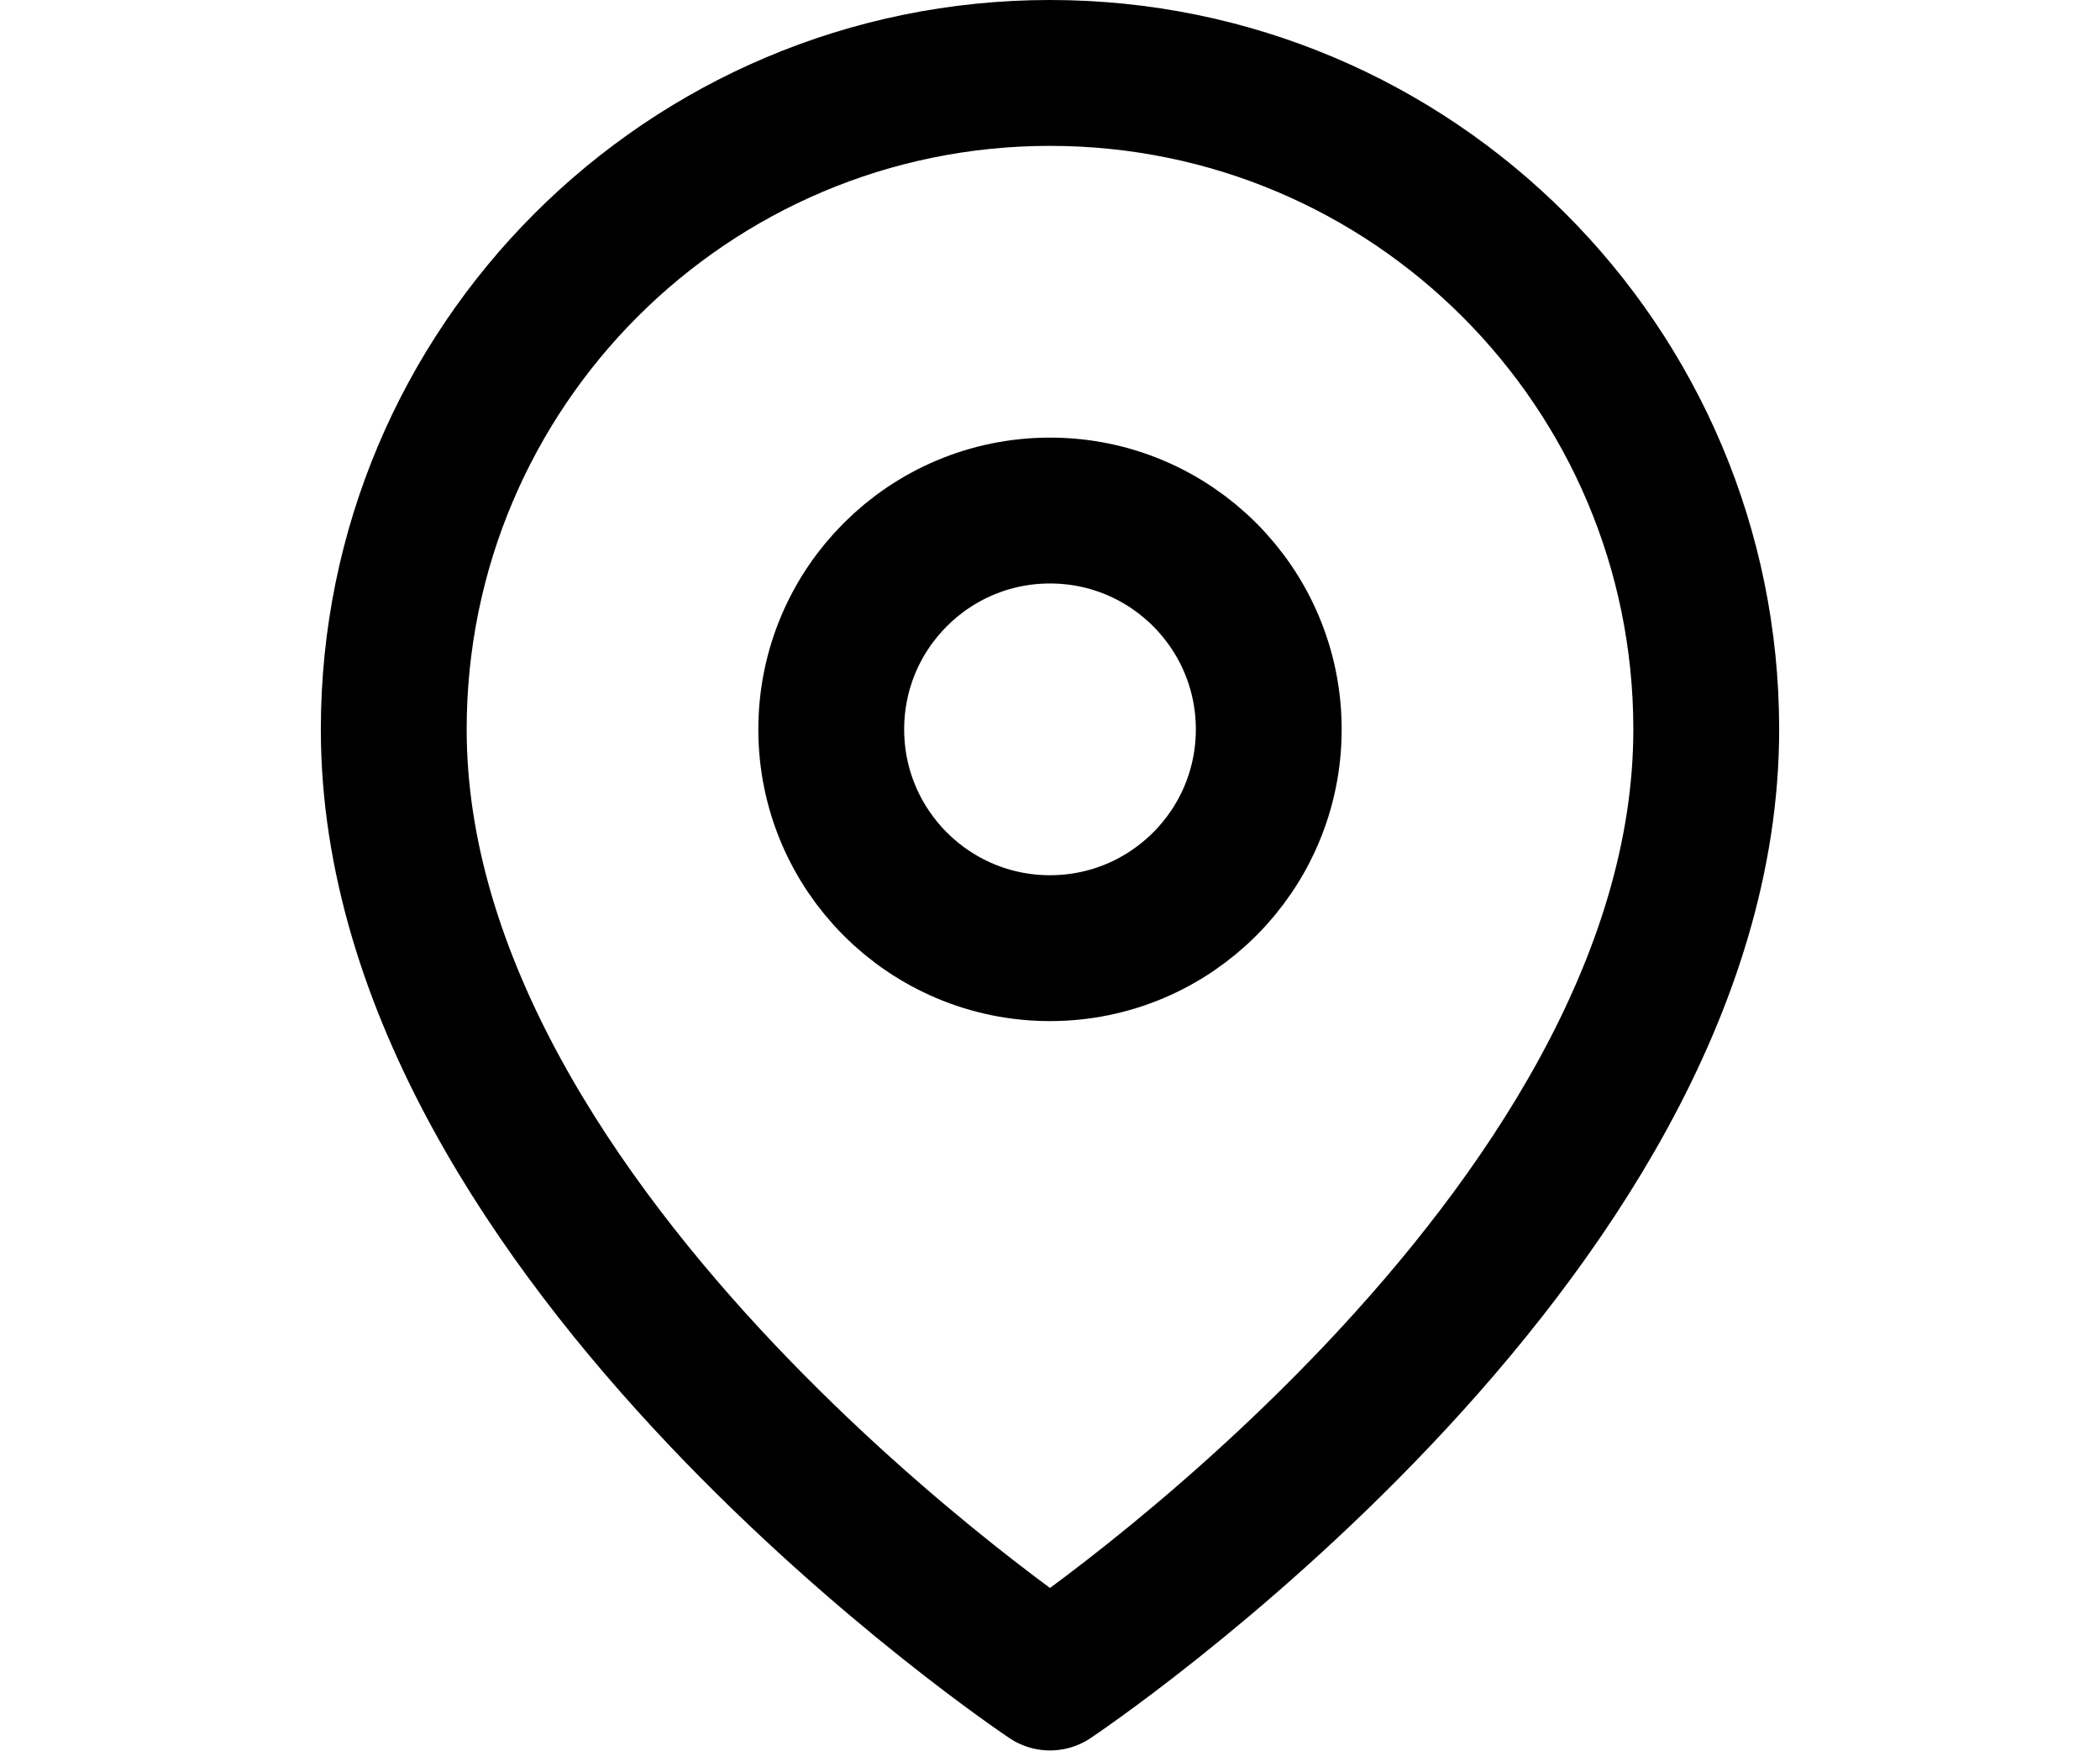
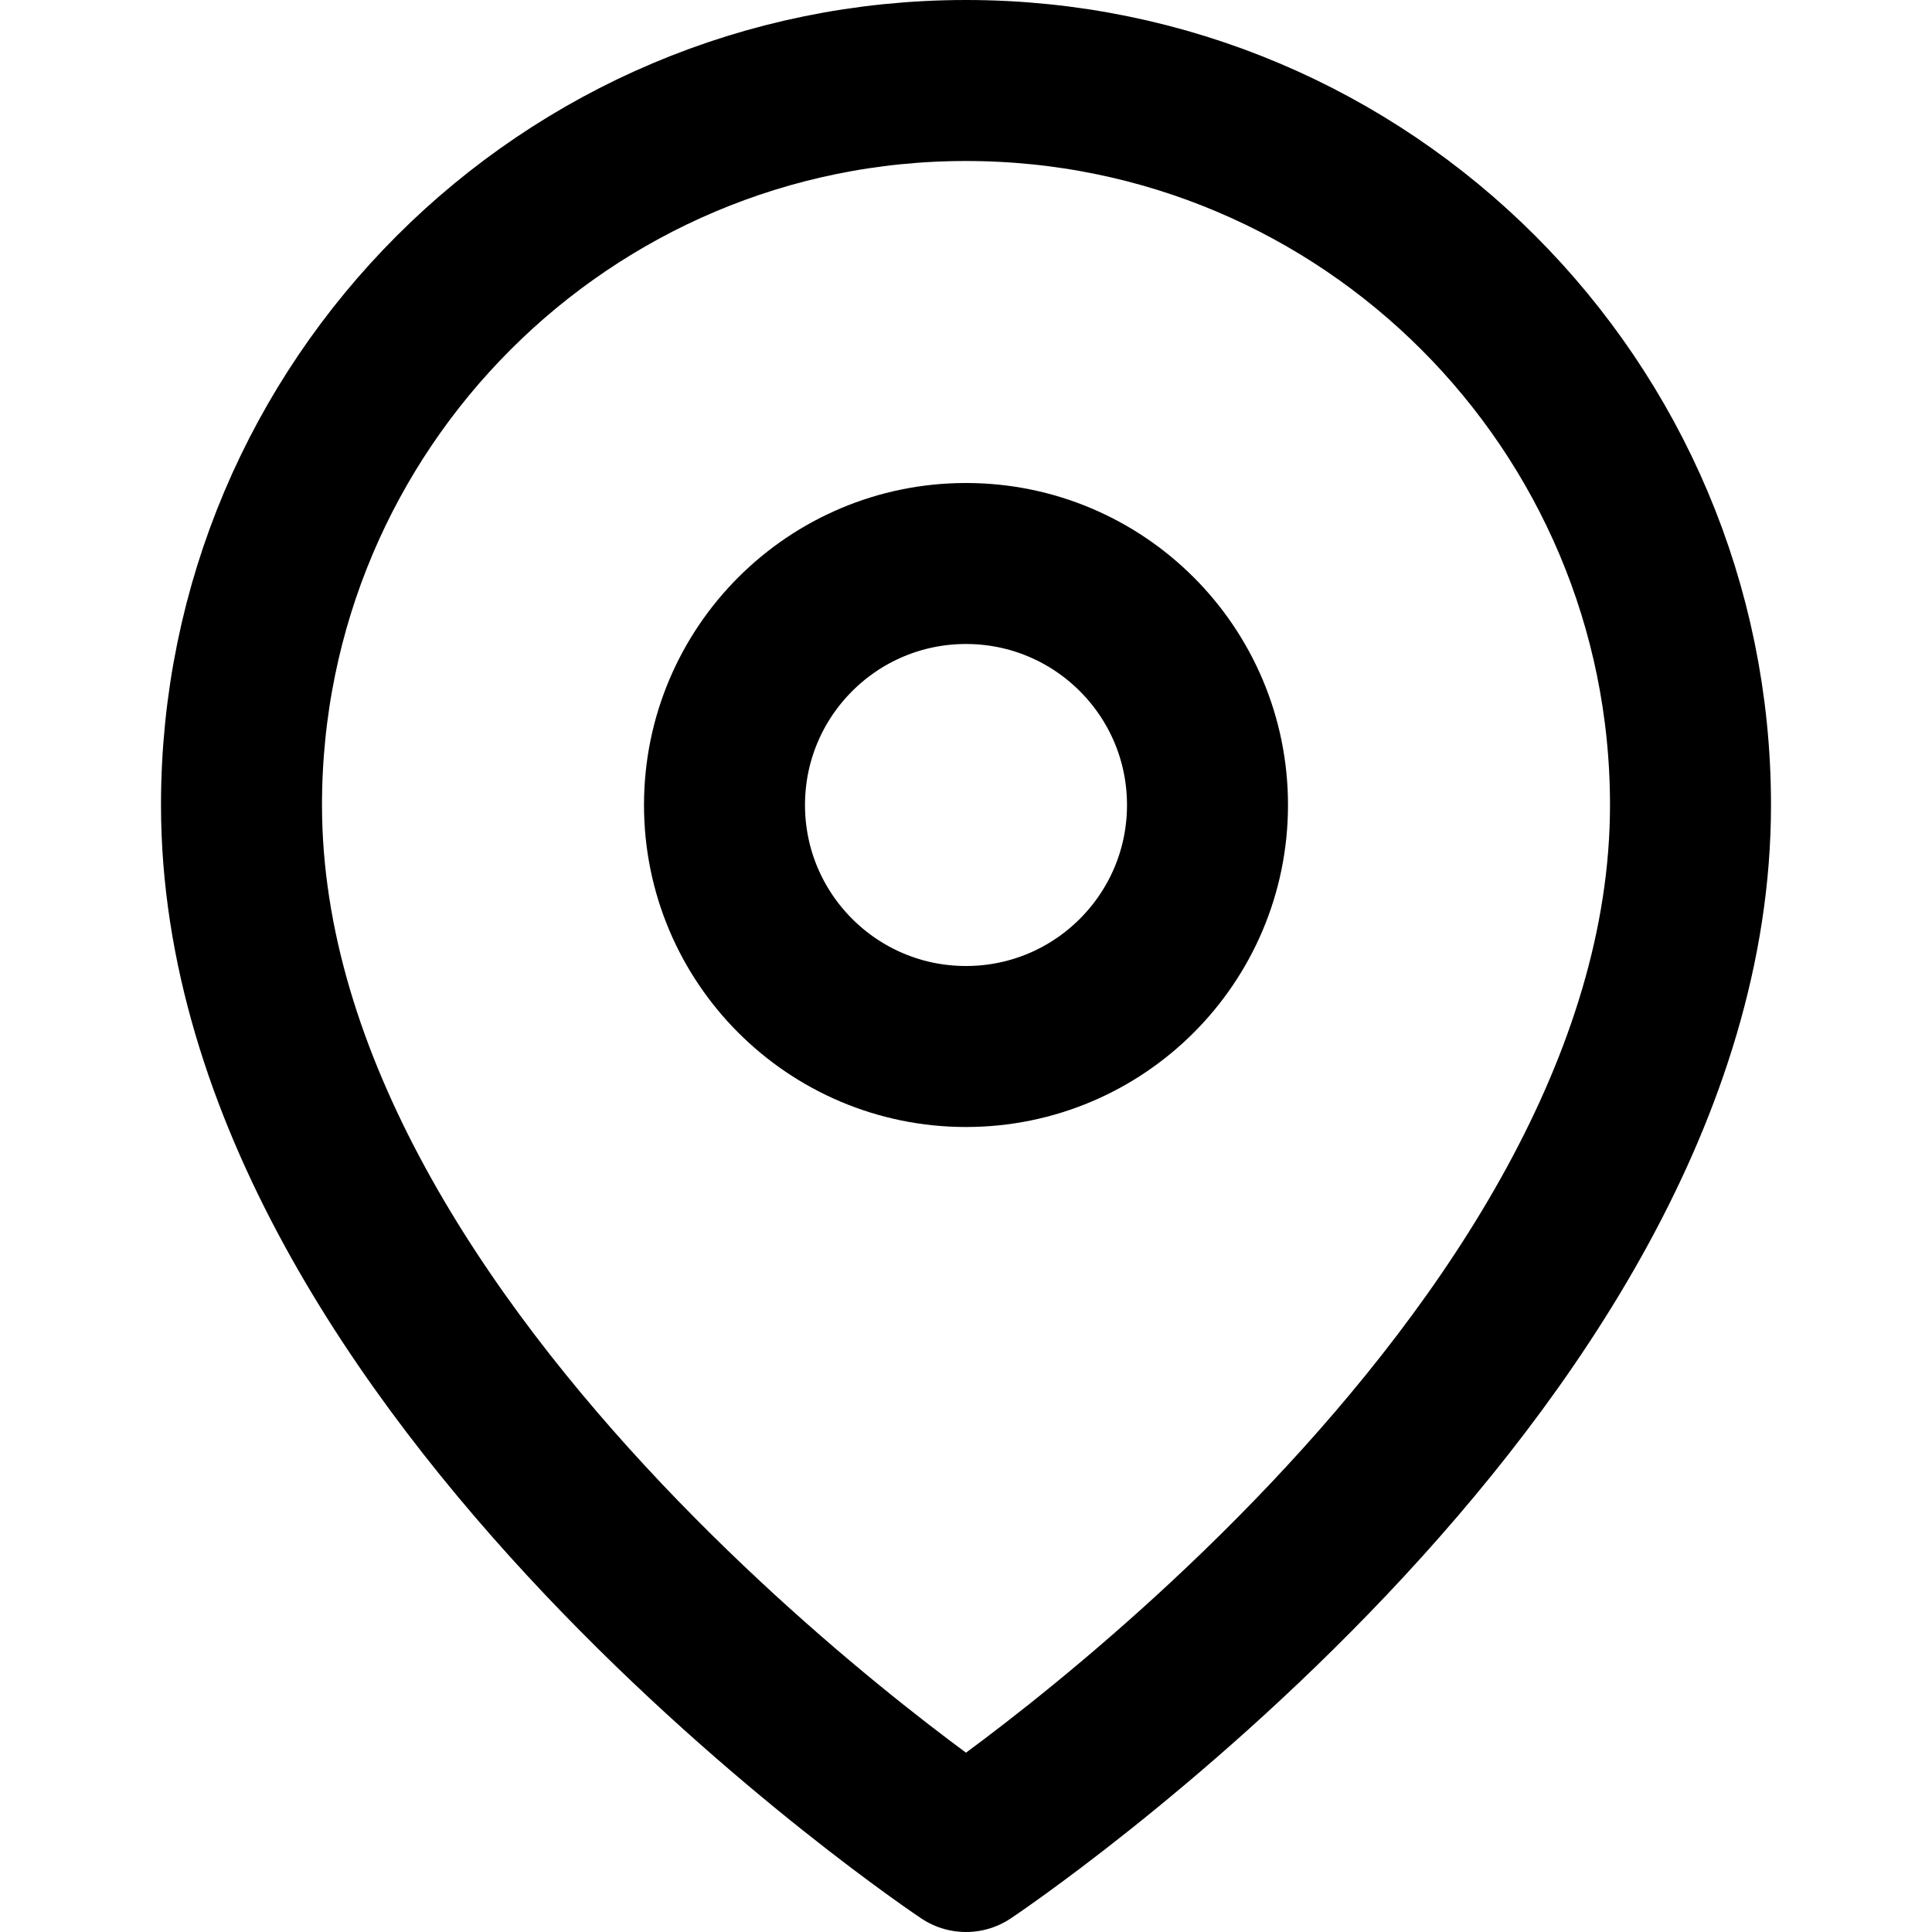
- <svg xmlns="http://www.w3.org/2000/svg" width="24" height="20" viewBox="0 0 24 24" fill="none" stroke="currentColor" stroke-width="2" stroke-linecap="round" stroke-linejoin="round" class="feather feather-map-pin">
+ <svg xmlns="http://www.w3.org/2000/svg" width="24" height="24" viewBox="0 0 24 24" fill="none" stroke="currentColor" stroke-width="2" stroke-linecap="round" stroke-linejoin="round" class="feather feather-map-pin">
  <path d="M21 10c0 7-9 13-9 13s-9-6-9-13a9 9 0 0 1 18 0z" />
  <circle cx="12" cy="10" r="3" />
</svg>
